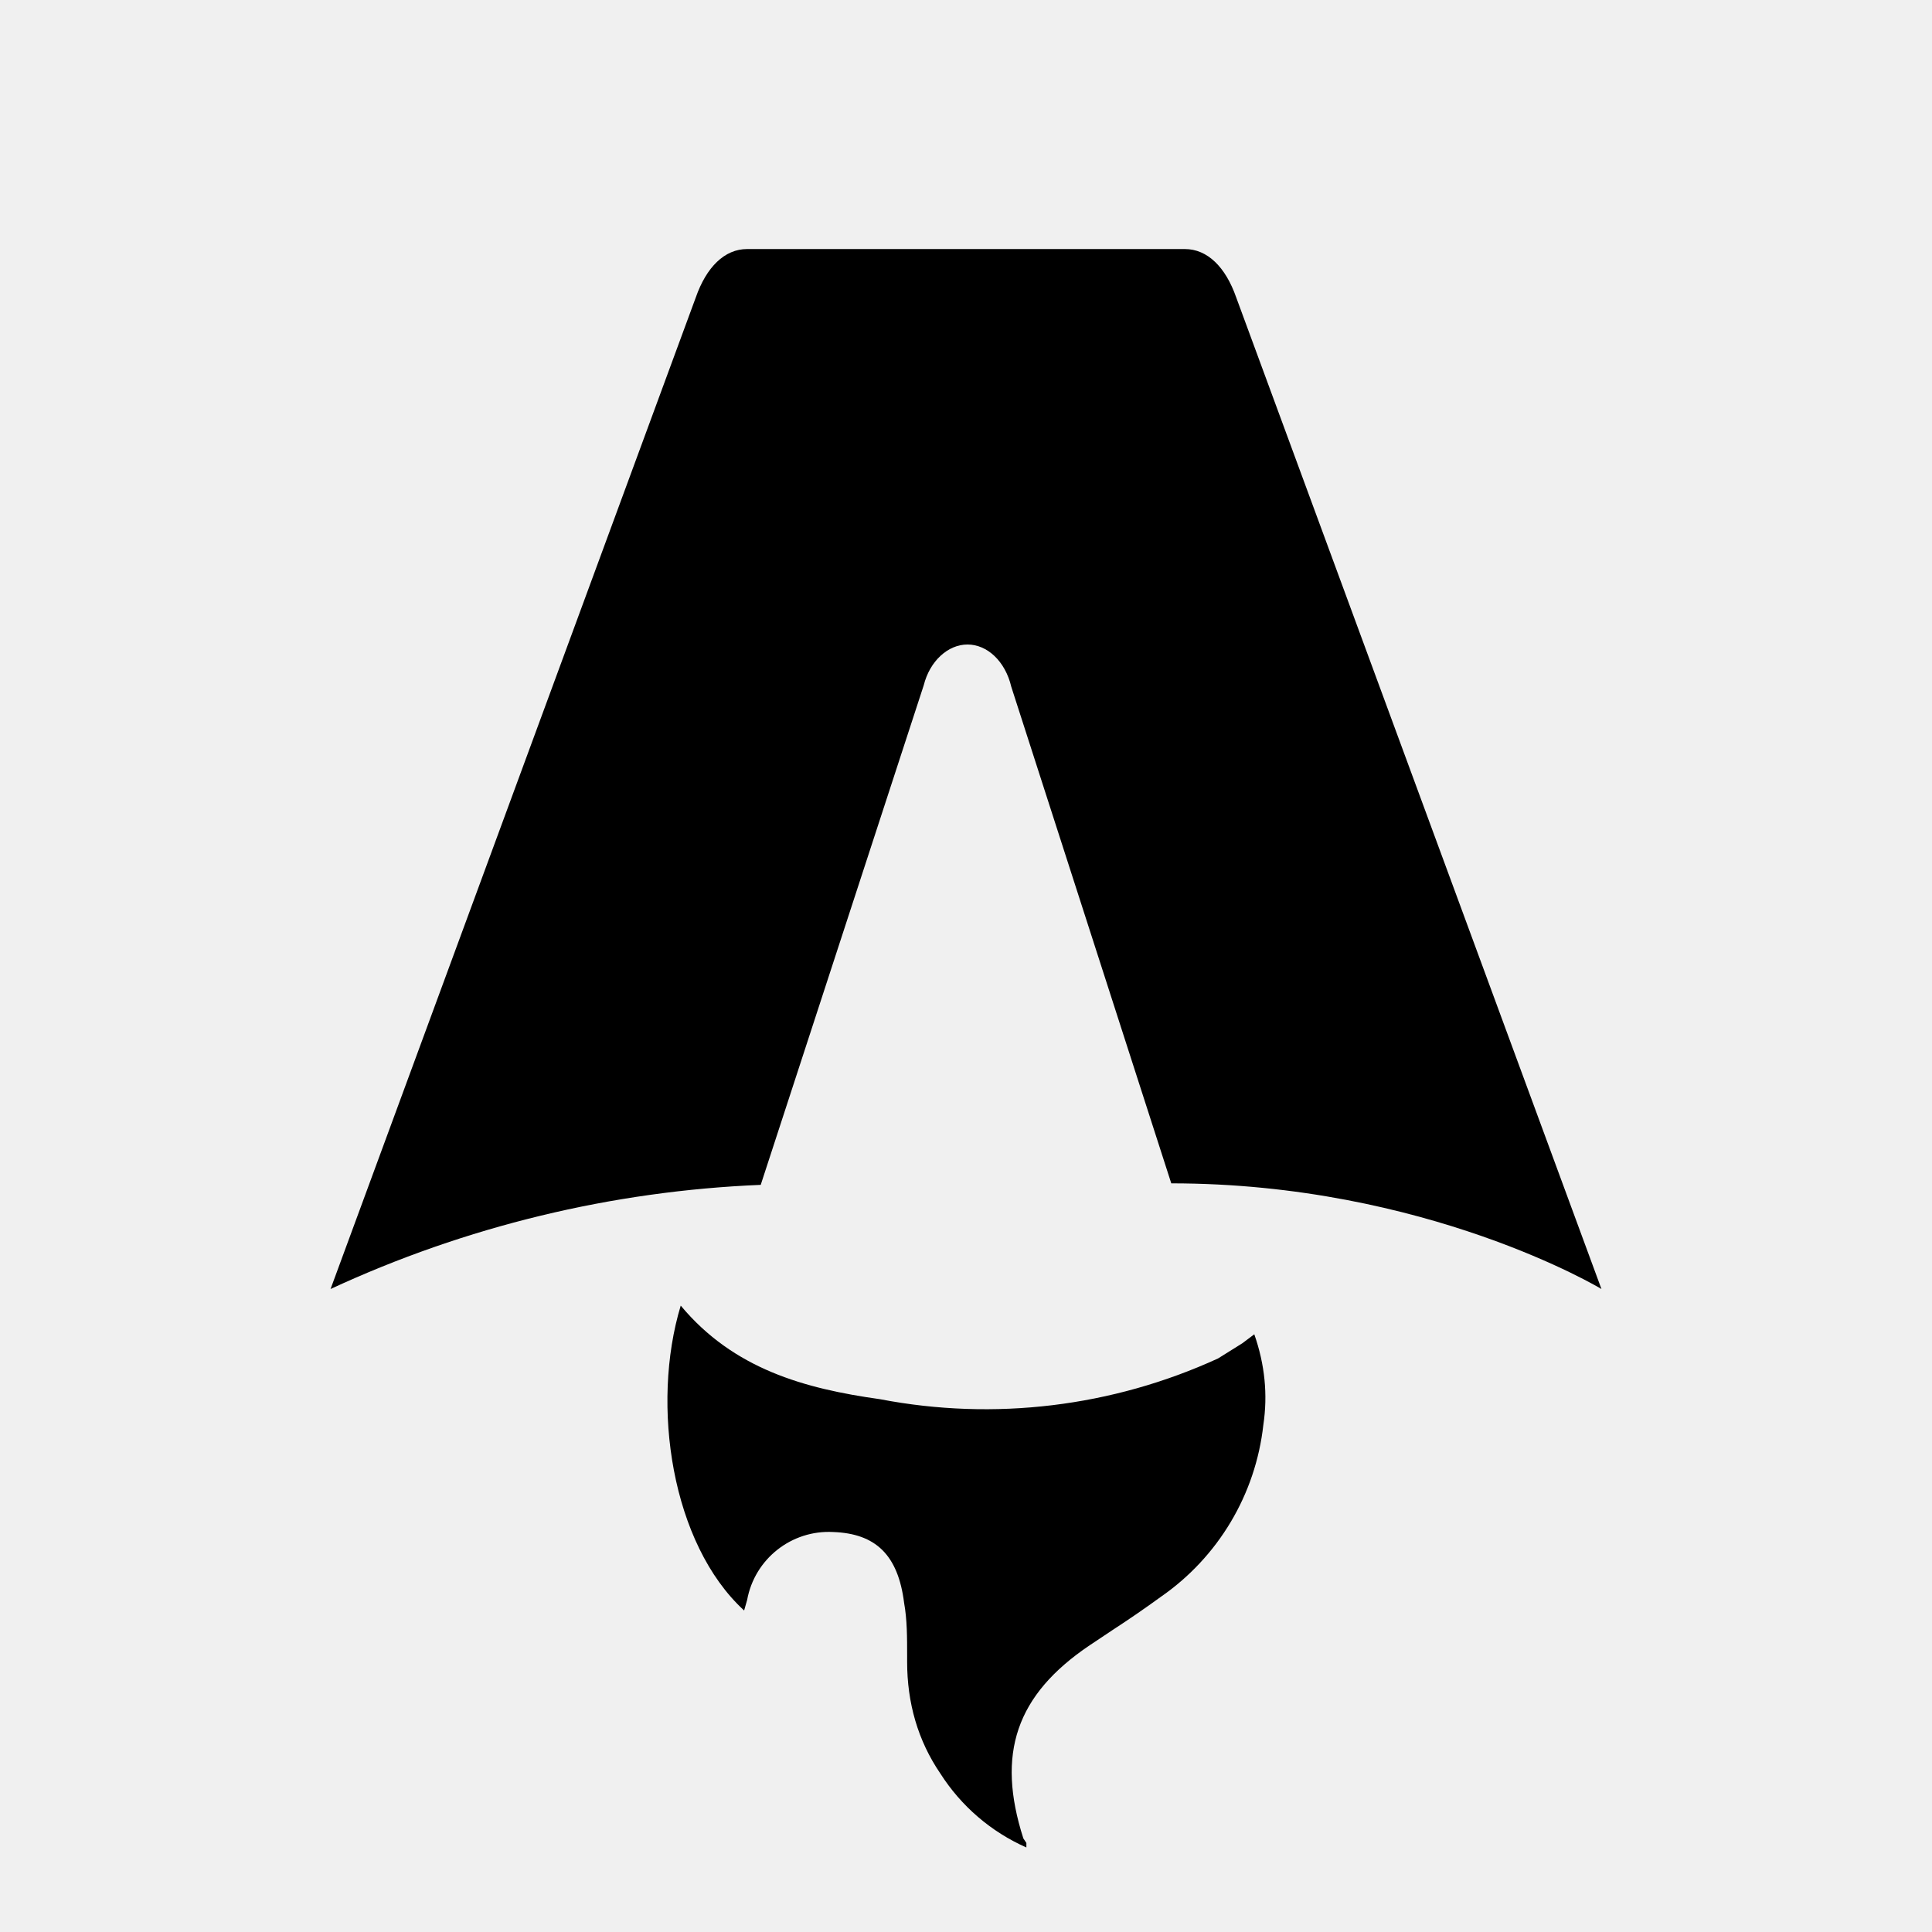
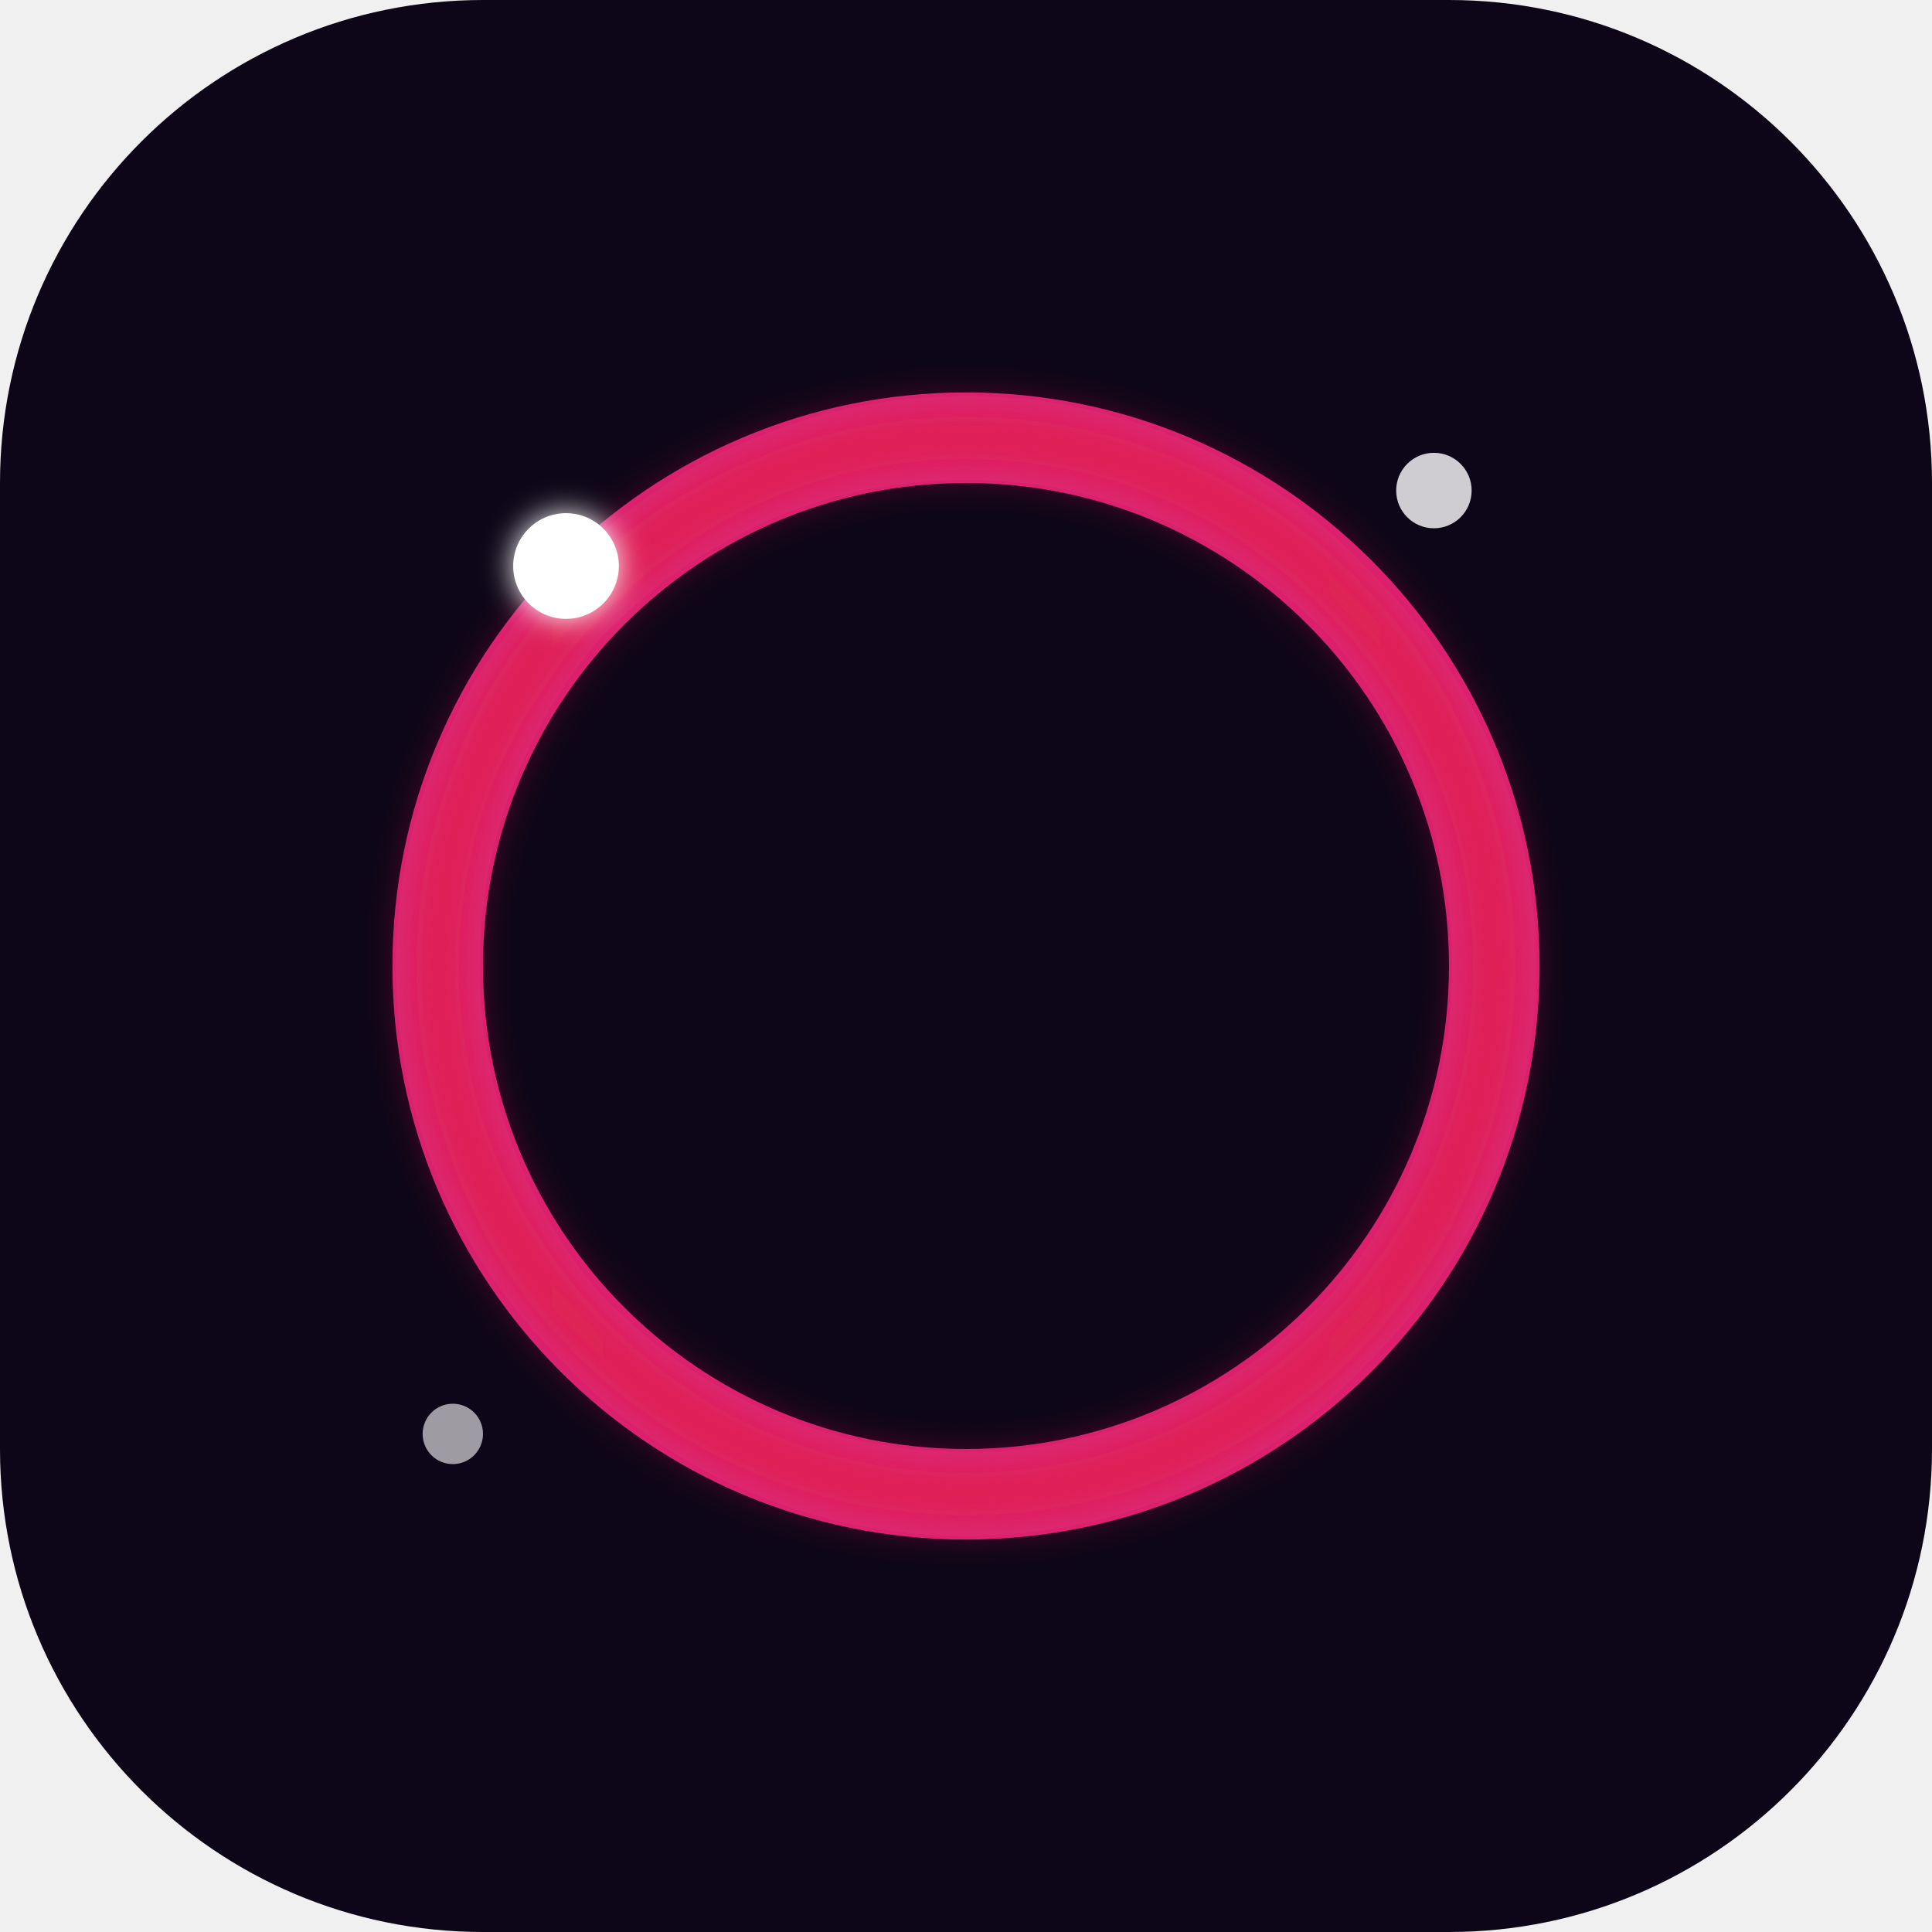
- <svg xmlns="http://www.w3.org/2000/svg" fill="none" viewBox="0 0 128 128">
-   <path d="M50.4 78.5a75.1 75.1 0 0 0-28.5 6.9l24.2-65.7c.7-2 1.9-3.2 3.4-3.2h29c1.5 0 2.7 1.2 3.4 3.2l24.2 65.7s-11.6-7-28.5-7L67 45.5c-.4-1.7-1.6-2.8-2.9-2.8-1.3 0-2.5 1.1-2.9 2.7L50.4 78.5Zm-1.1 28.2Zm-4.2-20.2c-2 6.6-.6 15.8 4.2 20.2a17.5 17.5 0 0 1 .2-.7 5.5 5.5 0 0 1 5.7-4.5c2.8.1 4.3 1.5 4.7 4.7.2 1.1.2 2.3.2 3.5v.4c0 2.7.7 5.2 2.2 7.4a13 13 0 0 0 5.7 4.9v-.3l-.2-.3c-1.8-5.6-.5-9.5 4.4-12.8l1.5-1a73 73 0 0 0 3.2-2.2 16 16 0 0 0 6.8-11.4c.3-2 .1-4-.6-6l-.8.6-1.6 1a37 37 0 0 1-22.4 2.7c-5-.7-9.7-2-13.2-6.2Z" />
-   <style>
-         path { fill: #000; }
-         @media (prefers-color-scheme: dark) {
-             path { fill: #FFF; }
-         }
-     </style>
+ <svg xmlns="http://www.w3.org/2000/svg" width="512" height="512" viewBox="0 0 512 512">
+   <rect width="512" height="512" rx="128" fill="#0d0618" />
+   <circle cx="256" cy="256" r="140" stroke="#db2777" stroke-width="24" fill="none" />
+   <circle cx="256" cy="256" r="140" stroke="#e11d48" stroke-width="12" filter="blur(6px)" fill="none" />
+   <circle cx="150" cy="150" r="14" fill="#ffffff" />
+   <circle cx="150" cy="150" r="14" fill="#ffffff" filter="blur(4px)" />
+   <circle cx="380" cy="130" r="10" fill="#ffffff" opacity="0.8" />
+   <circle cx="120" cy="380" r="8" fill="#ffffff" opacity="0.6" />
</svg>
